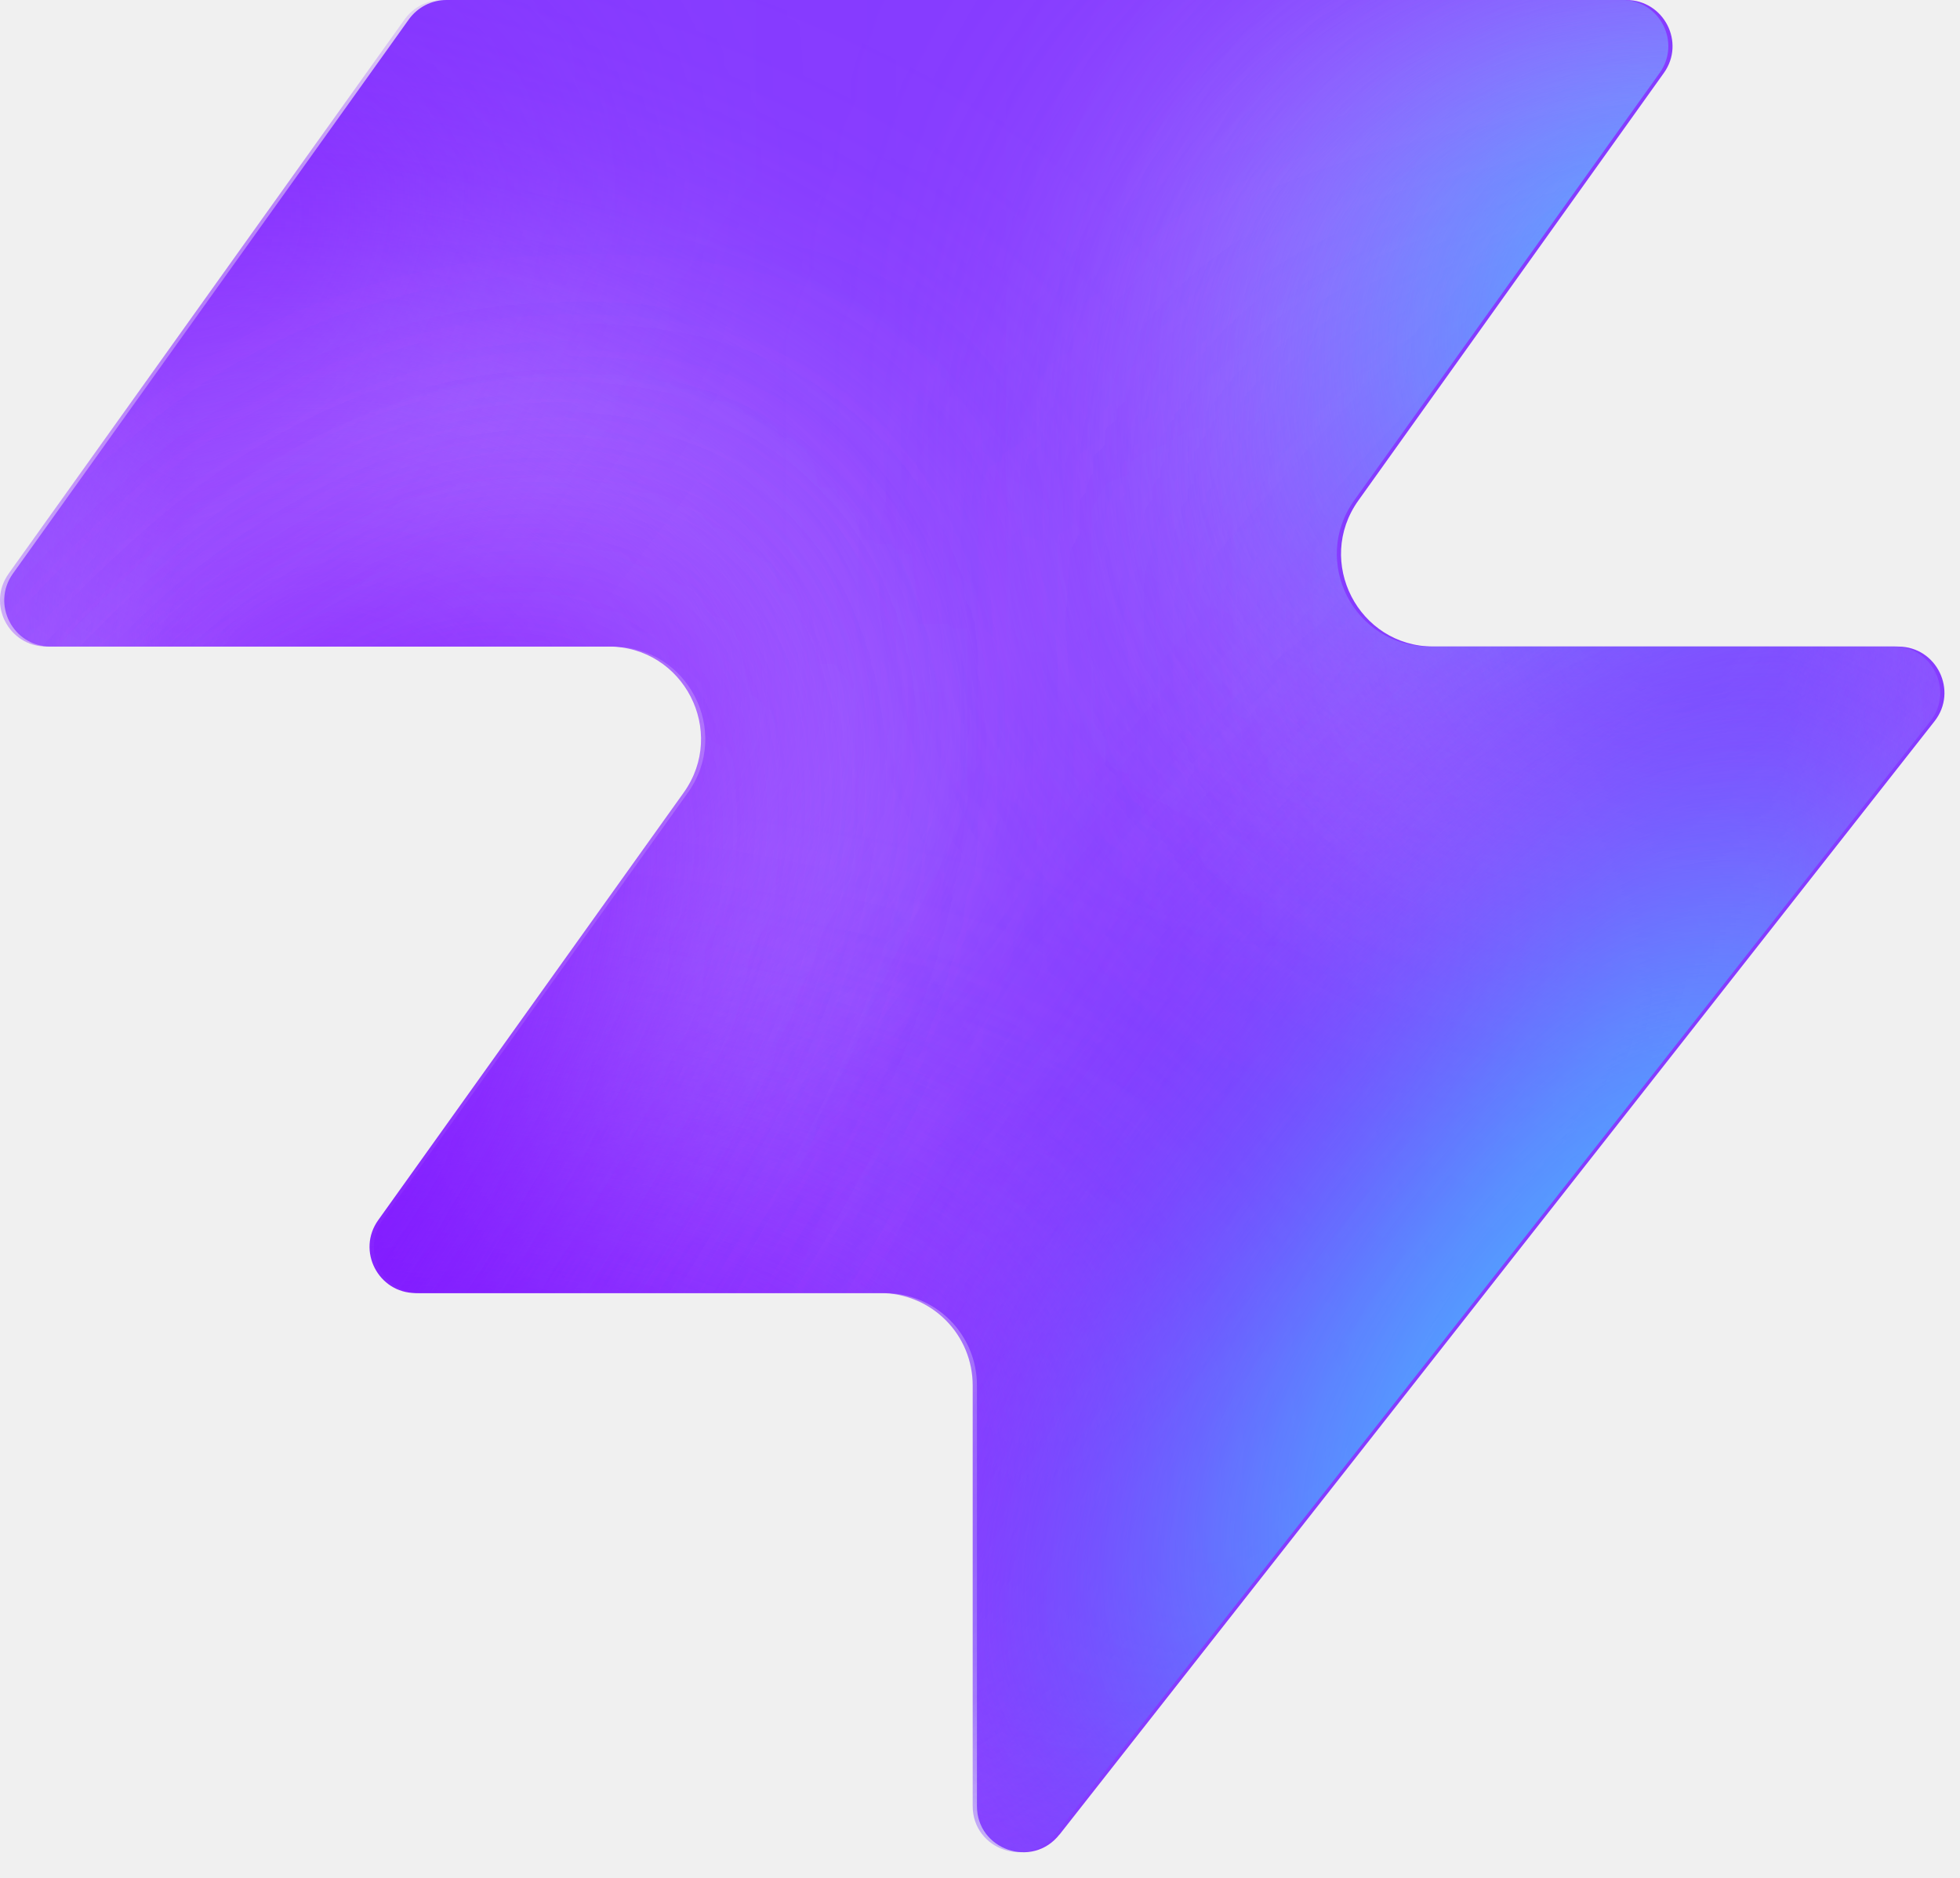
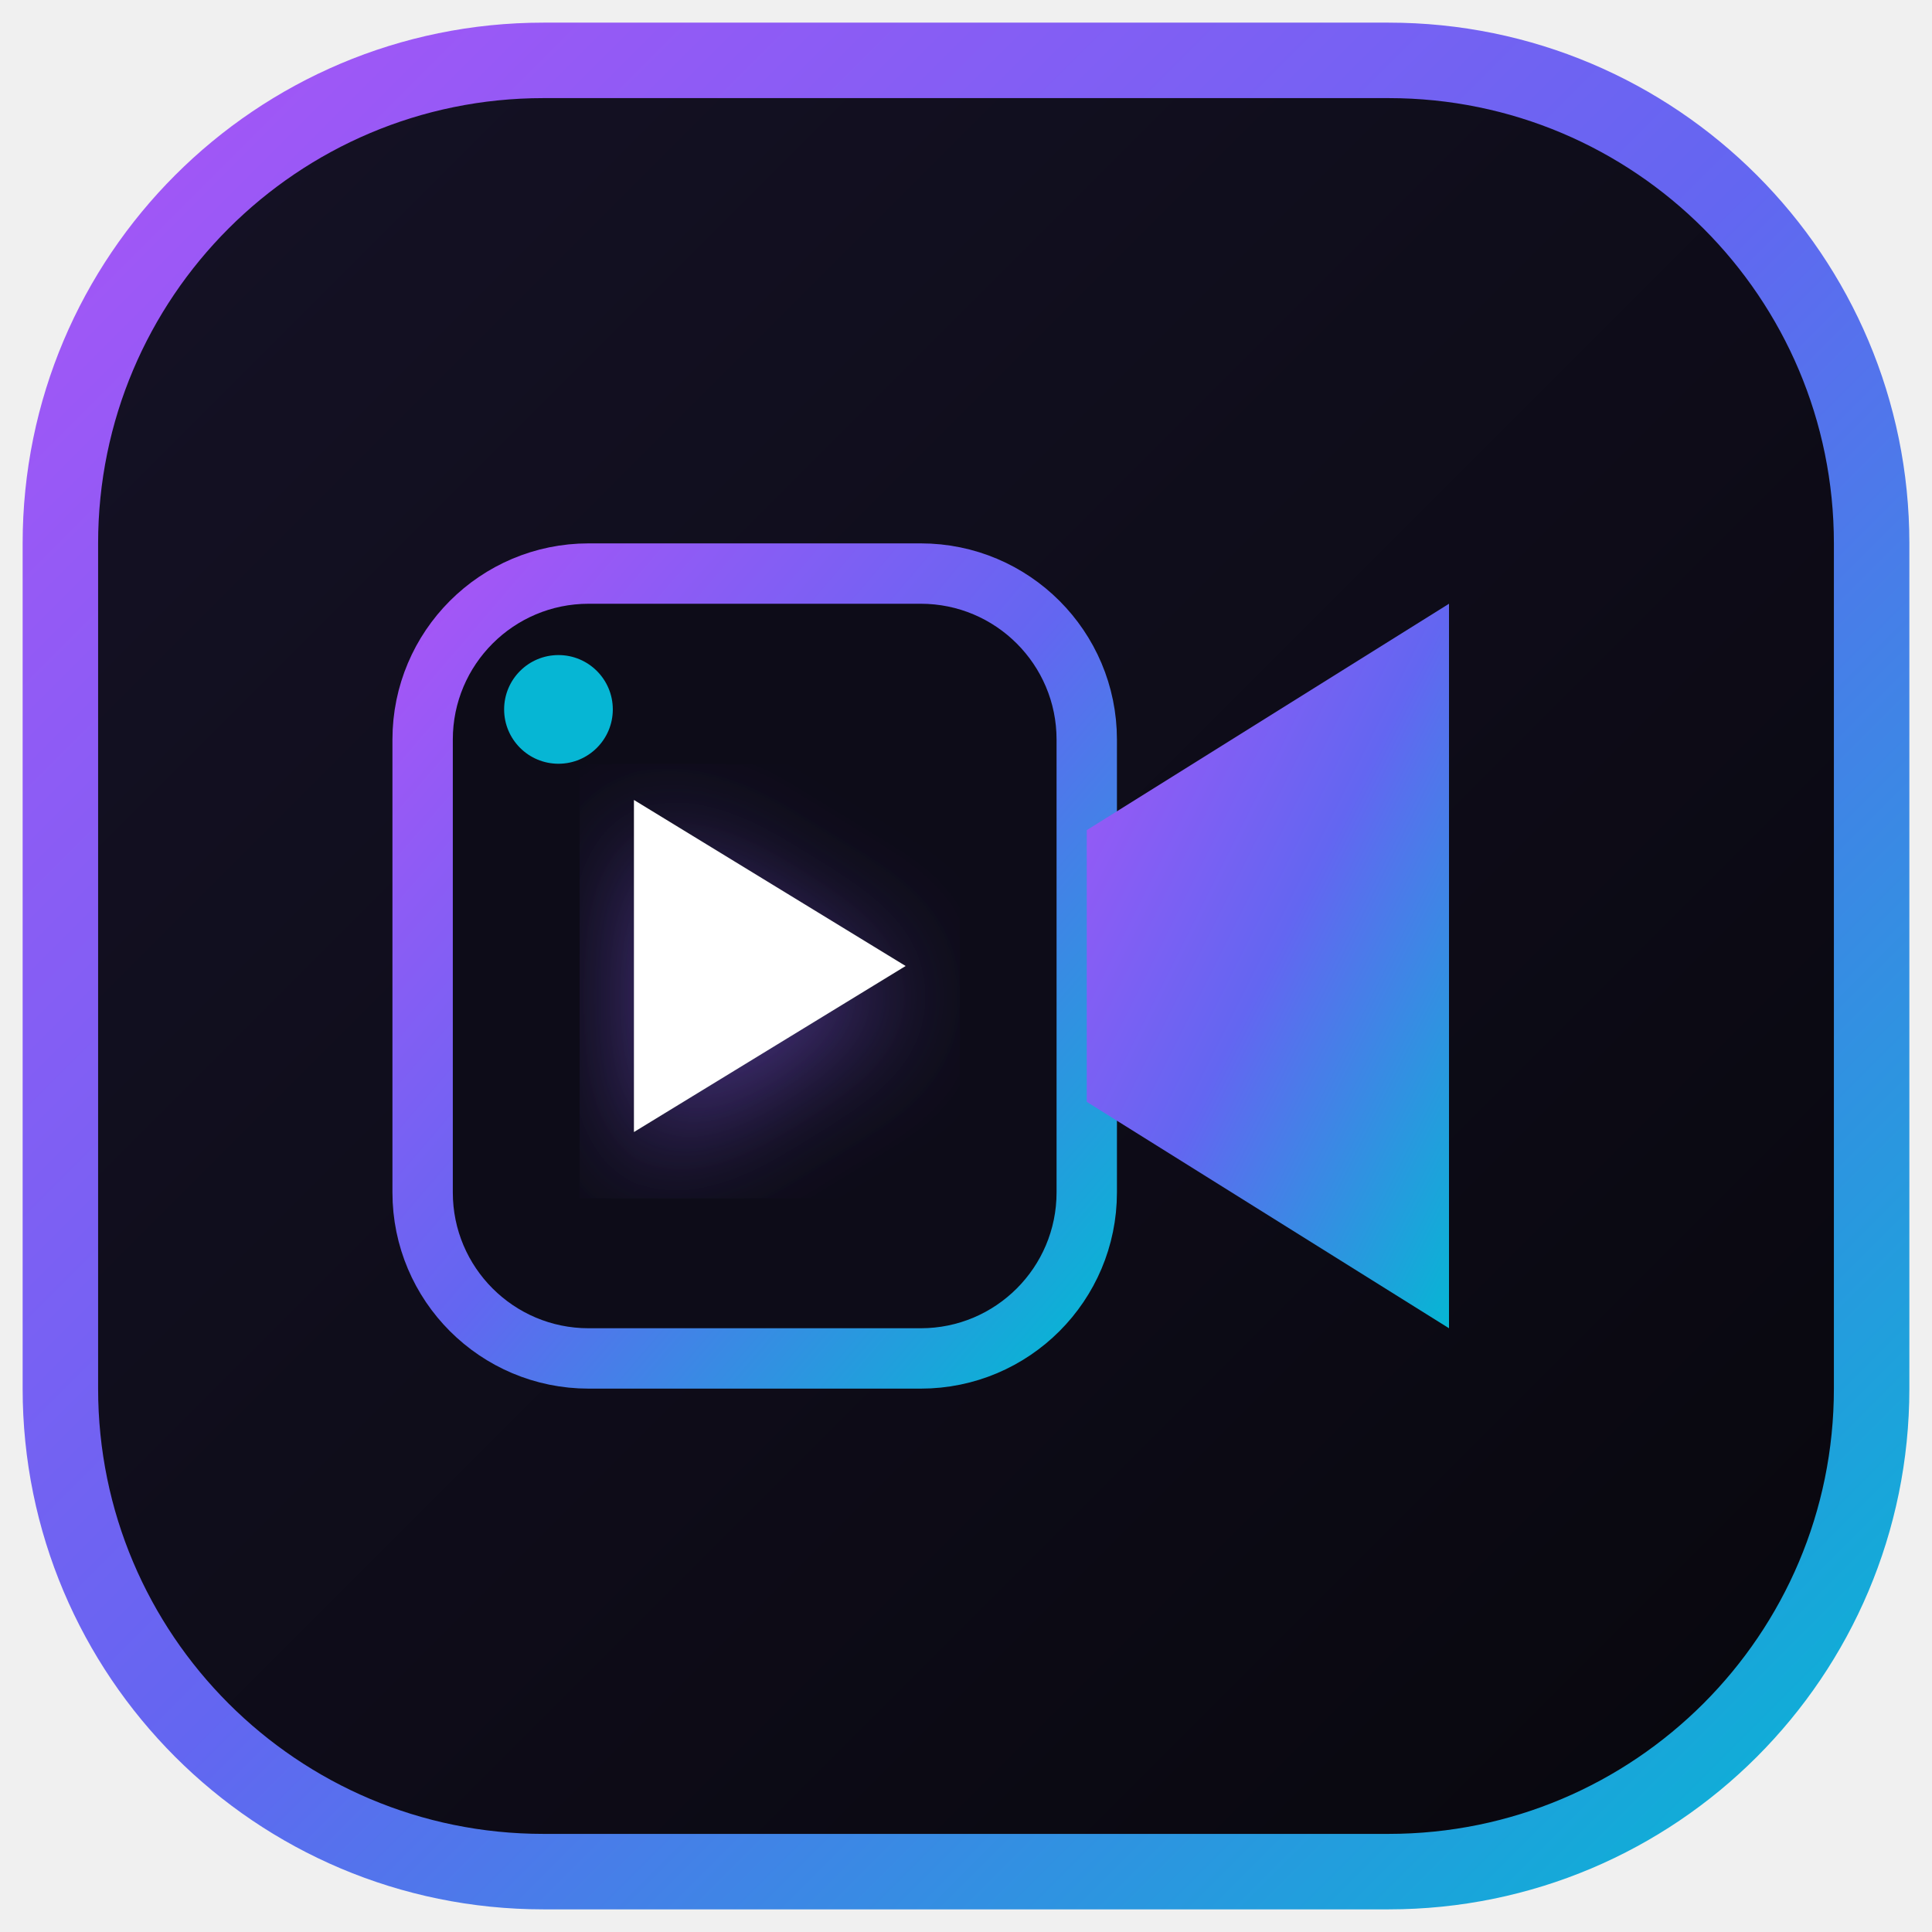
- <svg xmlns="http://www.w3.org/2000/svg" width="48" height="46" fill="none" viewBox="0 0 48 46">
-   <path fill="#863bff" d="M25.946 44.938c-.664.845-2.021.375-2.021-.698V33.937a2.26 2.26 0 0 0-2.262-2.262H10.287c-.92 0-1.456-1.04-.92-1.788l7.48-10.471c1.07-1.497 0-3.578-1.842-3.578H1.237c-.92 0-1.456-1.04-.92-1.788L10.013.474c.214-.297.556-.474.92-.474h28.894c.92 0 1.456 1.04.92 1.788l-7.48 10.471c-1.07 1.498 0 3.579 1.842 3.579h11.377c.943 0 1.473 1.088.89 1.83L25.947 44.94z" style="fill:#863bff;fill:color(display-p3 .525 .23 1);fill-opacity:1" />
-   <mask id="a" width="48" height="46" x="0" y="0" maskUnits="userSpaceOnUse" style="mask-type:alpha">
-     <path fill="#000" d="M25.842 44.938c-.664.844-2.021.375-2.021-.698V33.937a2.26 2.26 0 0 0-2.262-2.262H10.183c-.92 0-1.456-1.04-.92-1.788l7.48-10.471c1.07-1.498 0-3.579-1.842-3.579H1.133c-.92 0-1.456-1.04-.92-1.787L9.91.473c.214-.297.556-.474.92-.474h28.894c.92 0 1.456 1.04.92 1.788l-7.48 10.471c-1.07 1.498 0 3.578 1.842 3.578h11.377c.943 0 1.473 1.088.89 1.832L25.843 44.94z" style="fill:#000;fill-opacity:1" />
-   </mask>
-   <g mask="url(#a)">
-     <g filter="url(#b)">
-       <ellipse cx="5.508" cy="14.704" fill="#ede6ff" rx="5.508" ry="14.704" style="fill:#ede6ff;fill:color(display-p3 .927 .903 1);fill-opacity:1" transform="matrix(.00324 1 1 -.00324 -4.47 31.516)" />
-     </g>
-     <g filter="url(#c)">
-       <ellipse cx="10.399" cy="29.851" fill="#ede6ff" rx="10.399" ry="29.851" style="fill:#ede6ff;fill:color(display-p3 .927 .903 1);fill-opacity:1" transform="matrix(.00324 1 1 -.00324 -39.328 7.883)" />
-     </g>
-     <g filter="url(#d)">
-       <ellipse cx="5.508" cy="30.487" fill="#7e14ff" rx="5.508" ry="30.487" style="fill:#7e14ff;fill:color(display-p3 .492 .077 1);fill-opacity:1" transform="rotate(89.814 -25.913 -14.639)scale(1 -1)" />
-     </g>
-     <g filter="url(#e)">
-       <ellipse cx="5.508" cy="30.599" fill="#7e14ff" rx="5.508" ry="30.599" style="fill:#7e14ff;fill:color(display-p3 .492 .077 1);fill-opacity:1" transform="rotate(89.814 -32.644 -3.334)scale(1 -1)" />
-     </g>
-     <g filter="url(#f)">
-       <ellipse cx="5.508" cy="30.599" fill="#7e14ff" rx="5.508" ry="30.599" style="fill:#7e14ff;fill:color(display-p3 .492 .077 1);fill-opacity:1" transform="matrix(.00324 1 1 -.00324 -34.34 30.47)" />
-     </g>
-     <g filter="url(#g)">
-       <ellipse cx="14.072" cy="22.078" fill="#ede6ff" rx="14.072" ry="22.078" style="fill:#ede6ff;fill:color(display-p3 .927 .903 1);fill-opacity:1" transform="rotate(93.35 24.506 48.493)scale(-1 1)" />
-     </g>
-     <g filter="url(#h)">
-       <ellipse cx="3.47" cy="21.501" fill="#7e14ff" rx="3.47" ry="21.501" style="fill:#7e14ff;fill:color(display-p3 .492 .077 1);fill-opacity:1" transform="rotate(89.009 28.708 47.59)scale(-1 1)" />
-     </g>
-     <g filter="url(#i)">
-       <ellipse cx="3.47" cy="21.501" fill="#7e14ff" rx="3.47" ry="21.501" style="fill:#7e14ff;fill:color(display-p3 .492 .077 1);fill-opacity:1" transform="rotate(89.009 28.708 47.59)scale(-1 1)" />
-     </g>
-     <g filter="url(#j)">
-       <ellipse cx=".387" cy="8.972" fill="#7e14ff" rx="4.407" ry="29.108" style="fill:#7e14ff;fill:color(display-p3 .492 .077 1);fill-opacity:1" transform="rotate(39.51 .387 8.972)" />
-     </g>
-     <g filter="url(#k)">
-       <ellipse cx="47.523" cy="-6.092" fill="#7e14ff" rx="4.407" ry="29.108" style="fill:#7e14ff;fill:color(display-p3 .492 .077 1);fill-opacity:1" transform="rotate(37.892 47.523 -6.092)" />
-     </g>
-     <g filter="url(#l)">
-       <ellipse cx="41.412" cy="6.333" fill="#47bfff" rx="5.971" ry="9.665" style="fill:#47bfff;fill:color(display-p3 .28 .748 1);fill-opacity:1" transform="rotate(37.892 41.412 6.333)" />
-     </g>
-     <g filter="url(#m)">
-       <ellipse cx="-1.879" cy="38.332" fill="#7e14ff" rx="4.407" ry="29.108" style="fill:#7e14ff;fill:color(display-p3 .492 .077 1);fill-opacity:1" transform="rotate(37.892 -1.88 38.332)" />
-     </g>
-     <g filter="url(#n)">
-       <ellipse cx="-1.879" cy="38.332" fill="#7e14ff" rx="4.407" ry="29.108" style="fill:#7e14ff;fill:color(display-p3 .492 .077 1);fill-opacity:1" transform="rotate(37.892 -1.88 38.332)" />
-     </g>
-     <g filter="url(#o)">
-       <ellipse cx="35.651" cy="29.907" fill="#7e14ff" rx="4.407" ry="29.108" style="fill:#7e14ff;fill:color(display-p3 .492 .077 1);fill-opacity:1" transform="rotate(37.892 35.651 29.907)" />
-     </g>
-     <g filter="url(#p)">
-       <ellipse cx="38.418" cy="32.4" fill="#47bfff" rx="5.971" ry="15.297" style="fill:#47bfff;fill:color(display-p3 .28 .748 1);fill-opacity:1" transform="rotate(37.892 38.418 32.4)" />
-     </g>
-   </g>
+ <svg xmlns="http://www.w3.org/2000/svg" viewBox="0 0 64 64" fill="none">
  <defs>
-     <filter id="b" width="60.045" height="41.654" x="-19.77" y="16.149" color-interpolation-filters="sRGB" filterUnits="userSpaceOnUse">
-       <feFlood flood-opacity="0" result="BackgroundImageFix" />
-       <feBlend in="SourceGraphic" in2="BackgroundImageFix" result="shape" />
-       <feGaussianBlur result="effect1_foregroundBlur_2002_17158" stdDeviation="7.659" />
-     </filter>
-     <filter id="c" width="90.34" height="51.437" x="-54.613" y="-7.533" color-interpolation-filters="sRGB" filterUnits="userSpaceOnUse">
-       <feFlood flood-opacity="0" result="BackgroundImageFix" />
-       <feBlend in="SourceGraphic" in2="BackgroundImageFix" result="shape" />
-       <feGaussianBlur result="effect1_foregroundBlur_2002_17158" stdDeviation="7.659" />
-     </filter>
-     <filter id="d" width="79.355" height="29.4" x="-49.64" y="2.03" color-interpolation-filters="sRGB" filterUnits="userSpaceOnUse">
-       <feFlood flood-opacity="0" result="BackgroundImageFix" />
-       <feBlend in="SourceGraphic" in2="BackgroundImageFix" result="shape" />
-       <feGaussianBlur result="effect1_foregroundBlur_2002_17158" stdDeviation="4.596" />
-     </filter>
-     <filter id="e" width="79.579" height="29.4" x="-45.045" y="20.029" color-interpolation-filters="sRGB" filterUnits="userSpaceOnUse">
-       <feFlood flood-opacity="0" result="BackgroundImageFix" />
-       <feBlend in="SourceGraphic" in2="BackgroundImageFix" result="shape" />
-       <feGaussianBlur result="effect1_foregroundBlur_2002_17158" stdDeviation="4.596" />
-     </filter>
-     <filter id="f" width="79.579" height="29.4" x="-43.513" y="21.178" color-interpolation-filters="sRGB" filterUnits="userSpaceOnUse">
-       <feFlood flood-opacity="0" result="BackgroundImageFix" />
-       <feBlend in="SourceGraphic" in2="BackgroundImageFix" result="shape" />
-       <feGaussianBlur result="effect1_foregroundBlur_2002_17158" stdDeviation="4.596" />
-     </filter>
-     <filter id="g" width="74.749" height="58.852" x="15.756" y="-17.901" color-interpolation-filters="sRGB" filterUnits="userSpaceOnUse">
-       <feFlood flood-opacity="0" result="BackgroundImageFix" />
-       <feBlend in="SourceGraphic" in2="BackgroundImageFix" result="shape" />
-       <feGaussianBlur result="effect1_foregroundBlur_2002_17158" stdDeviation="7.659" />
-     </filter>
-     <filter id="h" width="61.377" height="25.362" x="23.548" y="2.284" color-interpolation-filters="sRGB" filterUnits="userSpaceOnUse">
-       <feFlood flood-opacity="0" result="BackgroundImageFix" />
-       <feBlend in="SourceGraphic" in2="BackgroundImageFix" result="shape" />
-       <feGaussianBlur result="effect1_foregroundBlur_2002_17158" stdDeviation="4.596" />
-     </filter>
-     <filter id="i" width="61.377" height="25.362" x="23.548" y="2.284" color-interpolation-filters="sRGB" filterUnits="userSpaceOnUse">
-       <feFlood flood-opacity="0" result="BackgroundImageFix" />
-       <feBlend in="SourceGraphic" in2="BackgroundImageFix" result="shape" />
-       <feGaussianBlur result="effect1_foregroundBlur_2002_17158" stdDeviation="4.596" />
-     </filter>
-     <filter id="j" width="56.045" height="63.649" x="-27.636" y="-22.853" color-interpolation-filters="sRGB" filterUnits="userSpaceOnUse">
-       <feFlood flood-opacity="0" result="BackgroundImageFix" />
-       <feBlend in="SourceGraphic" in2="BackgroundImageFix" result="shape" />
-       <feGaussianBlur result="effect1_foregroundBlur_2002_17158" stdDeviation="4.596" />
-     </filter>
-     <filter id="k" width="54.814" height="64.646" x="20.116" y="-38.415" color-interpolation-filters="sRGB" filterUnits="userSpaceOnUse">
-       <feFlood flood-opacity="0" result="BackgroundImageFix" />
-       <feBlend in="SourceGraphic" in2="BackgroundImageFix" result="shape" />
-       <feGaussianBlur result="effect1_foregroundBlur_2002_17158" stdDeviation="4.596" />
-     </filter>
-     <filter id="l" width="33.541" height="35.313" x="24.641" y="-11.323" color-interpolation-filters="sRGB" filterUnits="userSpaceOnUse">
-       <feFlood flood-opacity="0" result="BackgroundImageFix" />
-       <feBlend in="SourceGraphic" in2="BackgroundImageFix" result="shape" />
-       <feGaussianBlur result="effect1_foregroundBlur_2002_17158" stdDeviation="4.596" />
-     </filter>
-     <filter id="m" width="54.814" height="64.646" x="-29.286" y="6.009" color-interpolation-filters="sRGB" filterUnits="userSpaceOnUse">
-       <feFlood flood-opacity="0" result="BackgroundImageFix" />
-       <feBlend in="SourceGraphic" in2="BackgroundImageFix" result="shape" />
-       <feGaussianBlur result="effect1_foregroundBlur_2002_17158" stdDeviation="4.596" />
-     </filter>
-     <filter id="n" width="54.814" height="64.646" x="-29.286" y="6.009" color-interpolation-filters="sRGB" filterUnits="userSpaceOnUse">
-       <feFlood flood-opacity="0" result="BackgroundImageFix" />
-       <feBlend in="SourceGraphic" in2="BackgroundImageFix" result="shape" />
-       <feGaussianBlur result="effect1_foregroundBlur_2002_17158" stdDeviation="4.596" />
-     </filter>
-     <filter id="o" width="54.814" height="64.646" x="8.244" y="-2.416" color-interpolation-filters="sRGB" filterUnits="userSpaceOnUse">
-       <feFlood flood-opacity="0" result="BackgroundImageFix" />
-       <feBlend in="SourceGraphic" in2="BackgroundImageFix" result="shape" />
-       <feGaussianBlur result="effect1_foregroundBlur_2002_17158" stdDeviation="4.596" />
-     </filter>
-     <filter id="p" width="39.409" height="43.623" x="18.713" y="10.588" color-interpolation-filters="sRGB" filterUnits="userSpaceOnUse">
-       <feFlood flood-opacity="0" result="BackgroundImageFix" />
-       <feBlend in="SourceGraphic" in2="BackgroundImageFix" result="shape" />
-       <feGaussianBlur result="effect1_foregroundBlur_2002_17158" stdDeviation="4.596" />
+     <linearGradient id="brandGrad" x1="0%" y1="0%" x2="100%" y2="100%">
+       <stop offset="0%" stop-color="#A855F7" />
+       <stop offset="50%" stop-color="#6366F1" />
+       <stop offset="100%" stop-color="#06B6D4" />
+     </linearGradient>
+     <linearGradient id="bgGrad" x1="0%" y1="0%" x2="100%" y2="100%">
+       <stop offset="0%" stop-color="#151226" />
+       <stop offset="100%" stop-color="#08070D" />
+     </linearGradient>
+     <filter id="glow" x="-20%" y="-20%" width="140%" height="140%">
+       <feDropShadow dx="0" dy="1" stdDeviation="2" flood-color="#8B5CF6" flood-opacity="0.5" />
    </filter>
  </defs>
+   <rect x="2" y="2" width="60" height="60" rx="16" fill="url(#bgGrad)" stroke="url(#brandGrad)" stroke-width="2.5" />
+   <rect x="14" y="19" width="22" height="26" rx="5.5" fill="#0D0C18" stroke="url(#brandGrad)" stroke-width="2" />
+   <path d="M36 27.5L48 20V44L36 36.5V27.5Z" fill="url(#brandGrad)" />
+   <path d="M21 26.5L30 32L21 37.5V26.5Z" fill="#FFFFFF" filter="url(#glow)" />
+   <circle cx="18.5" cy="23.5" r="1.8" fill="#06B6D4" />
</svg>
